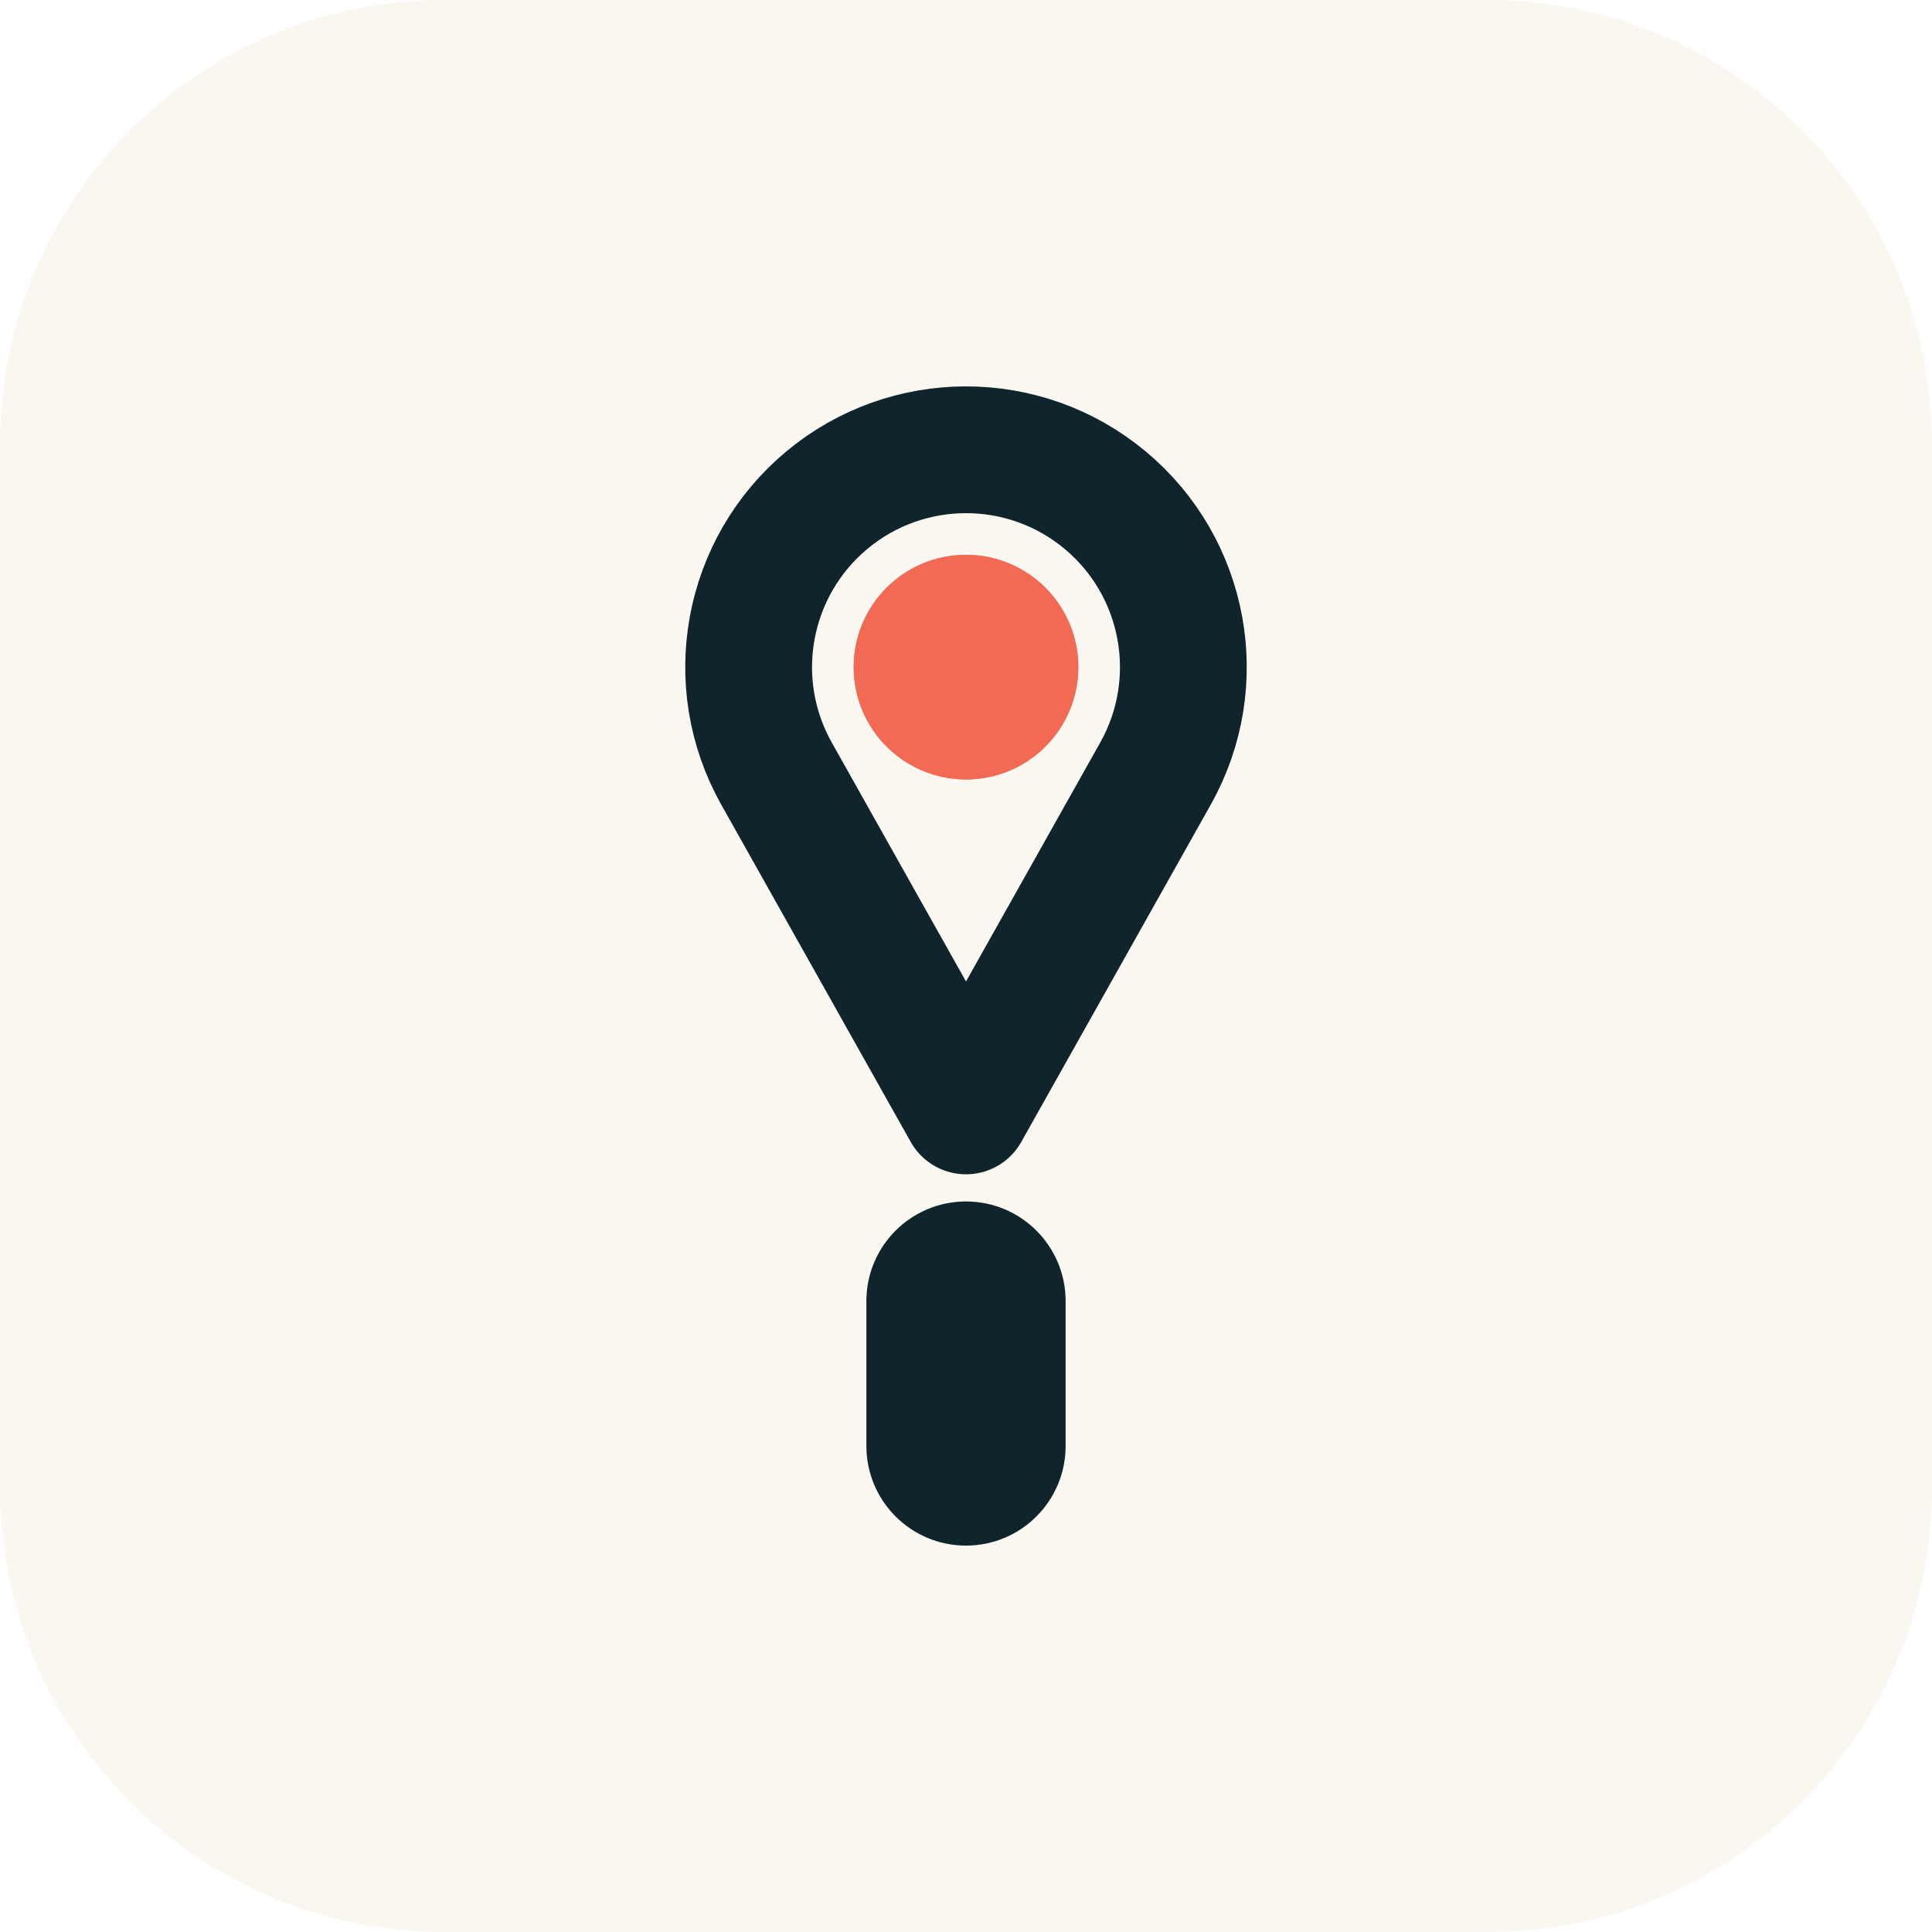
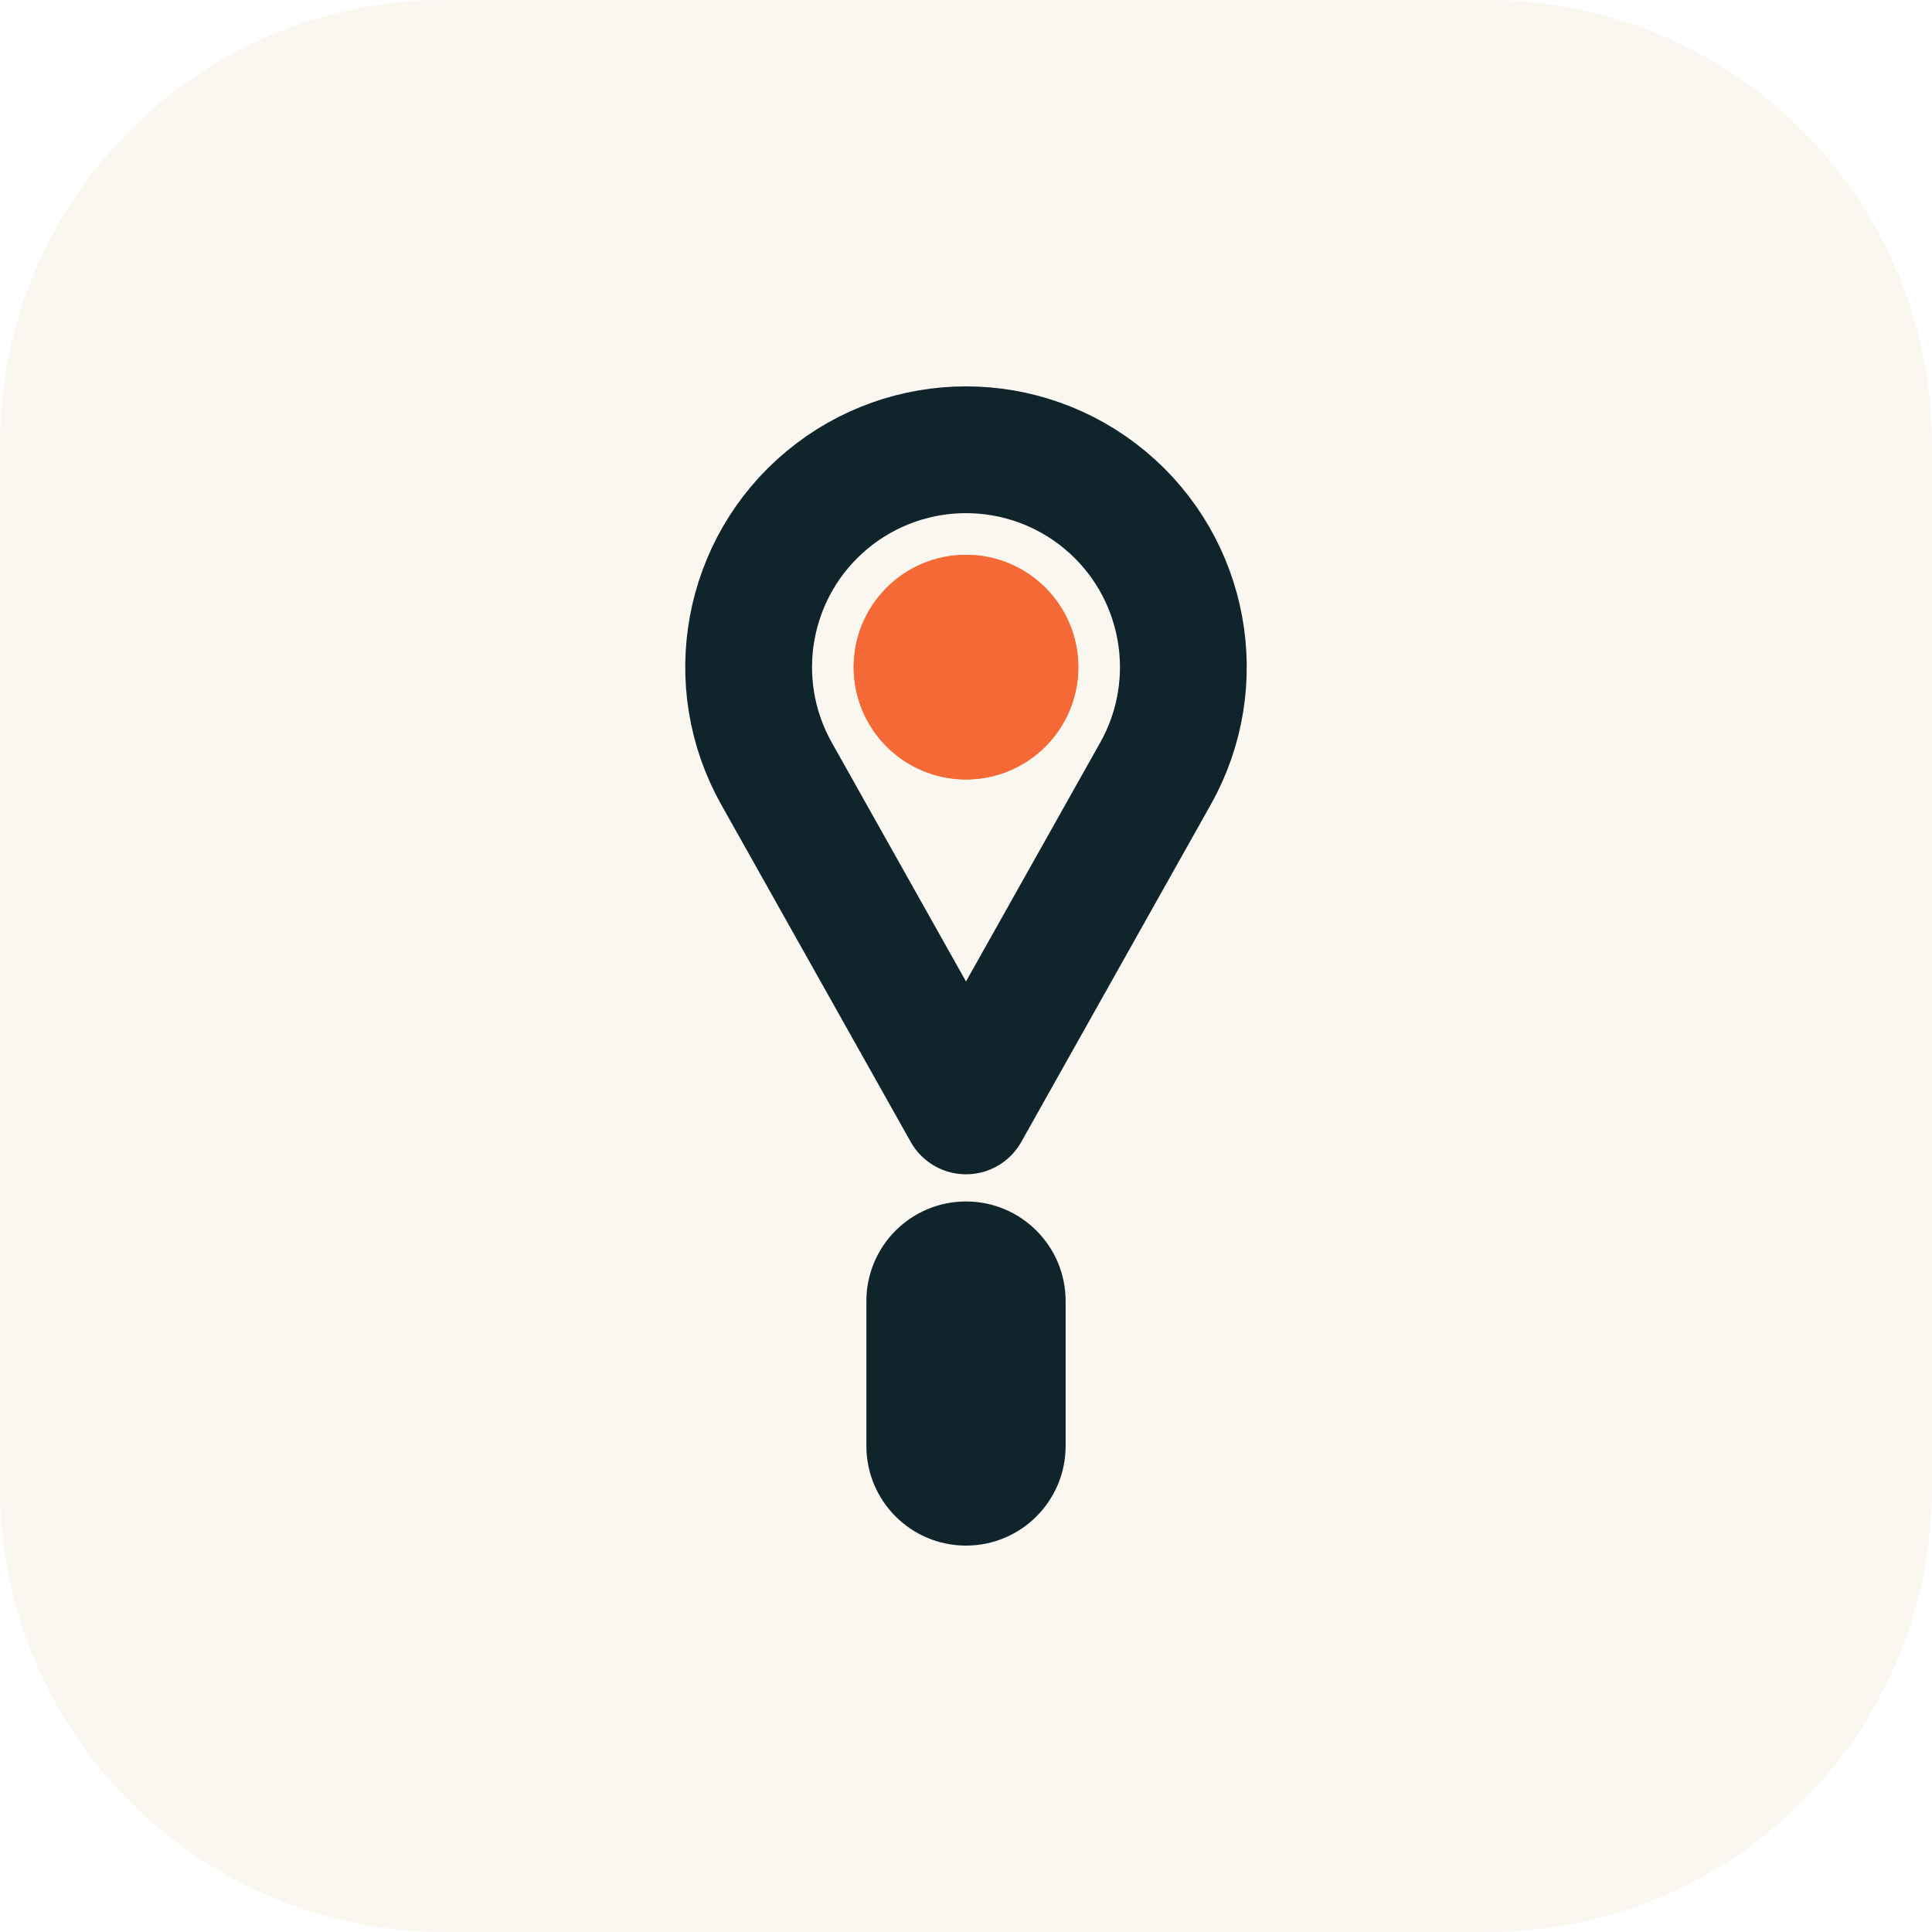
<svg xmlns="http://www.w3.org/2000/svg" viewBox="0 0 512 512" role="img" aria-label="DiNNo">
  <style>
.pinG,.stem,.dot,.ring{transform-box:fill-box;transform-origin:center}
.stem{transform-origin:bottom center}
.pinG{animation:pd 2.8s cubic-bezier(.2,.8,.2,1) infinite}
.stem{animation:sg 2.8s cubic-bezier(.2,.8,.2,1) infinite}
.dot{animation:dp 2.8s cubic-bezier(.2,.8,.2,1) infinite}
.r1{animation:r1 2.8s ease-out infinite}.r2{animation:r2 2.8s ease-out infinite}
@keyframes pd{0%{transform:translateY(-15px);opacity:0}16.07%,100%{transform:none;opacity:1}}
@keyframes sg{0%,4.29%{transform:scaleY(0)}15.71%,100%{transform:none}}
@keyframes dp{0%,13.57%{transform:scale(0)}20.07%{transform:scale(1.15)}22.86%,100%{transform:scale(1)}}
@keyframes r1{0%,17.13%{opacity:0;transform:scale(1)}17.14%{opacity:.95;transform:scale(1)}42.14%,100%{opacity:0;transform:scale(3.3)}}
@keyframes r2{0%,24.28%{opacity:0;transform:scale(1)}24.29%{opacity:.95;transform:scale(1)}49.29%,100%{opacity:0;transform:scale(3.3)}}
@media (prefers-reduced-motion:reduce){*{animation:none!important}.ring{opacity:0}}
</style>
  <rect width="512" height="512" rx="117.76" fill="#FAF7F1" />
  <g transform="translate(150.40 102.40) scale(4.8)">
    <rect class="stem" x="16.5" y="45" width="11" height="19" rx="5.5" fill="#10252B" />
    <g class="pinG">
      <path d="M22 40 L11.54 21.38 A12 12 0 1 1 32.46 21.38 Z" fill="none" stroke="#10252B" stroke-width="7" stroke-linecap="round" stroke-linejoin="round" />
-       <circle class="ring r1" cx="22" cy="15.5" r="5" fill="none" stroke="#F26A54" stroke-width="2.4" />
-       <circle class="ring r2" cx="22" cy="15.5" r="5" fill="none" stroke="#F26A54" stroke-width="2.4" />
-       <circle class="dot" cx="22" cy="15.5" r="5" fill="#F26A54" />
+       <circle class="ring r1" cx="22" cy="15.5" r="5" fill="none" stroke="#F46935" stroke-width="2.4" />
+       <circle class="ring r2" cx="22" cy="15.5" r="5" fill="none" stroke="#F46935" stroke-width="2.4" />
+       <circle class="dot" cx="22" cy="15.5" r="5" fill="#F46935" />
    </g>
  </g>
</svg>
